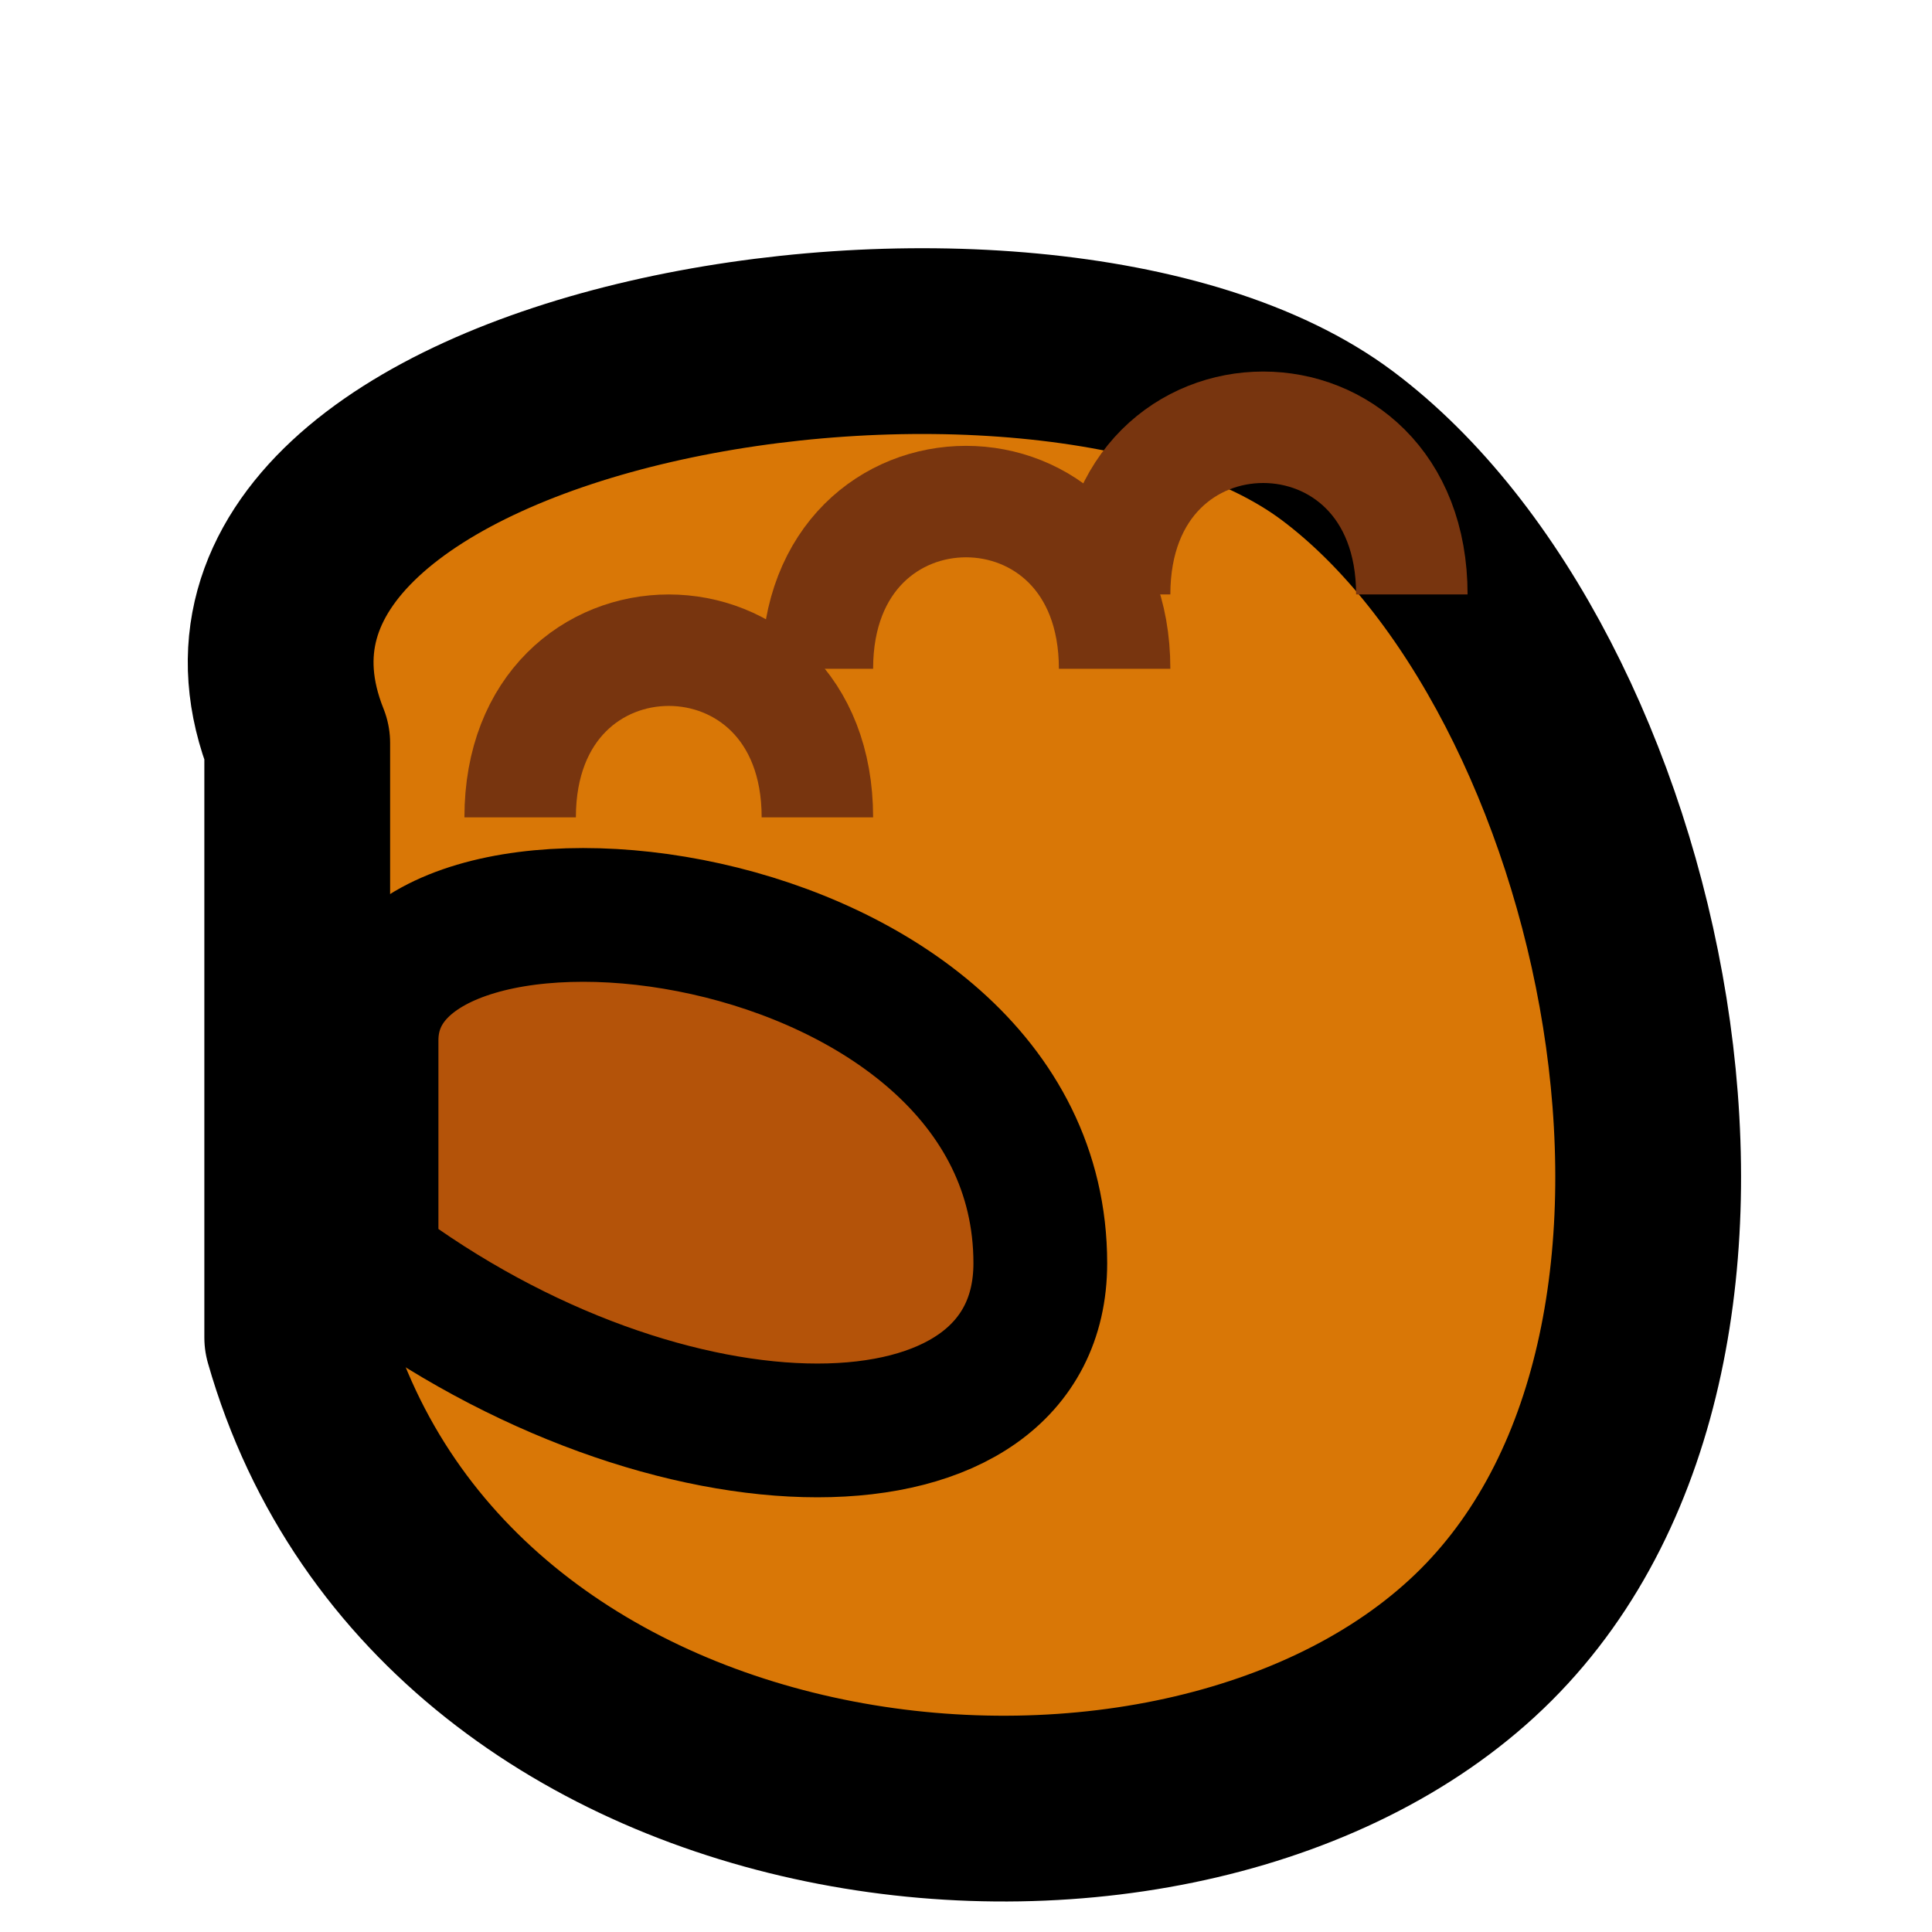
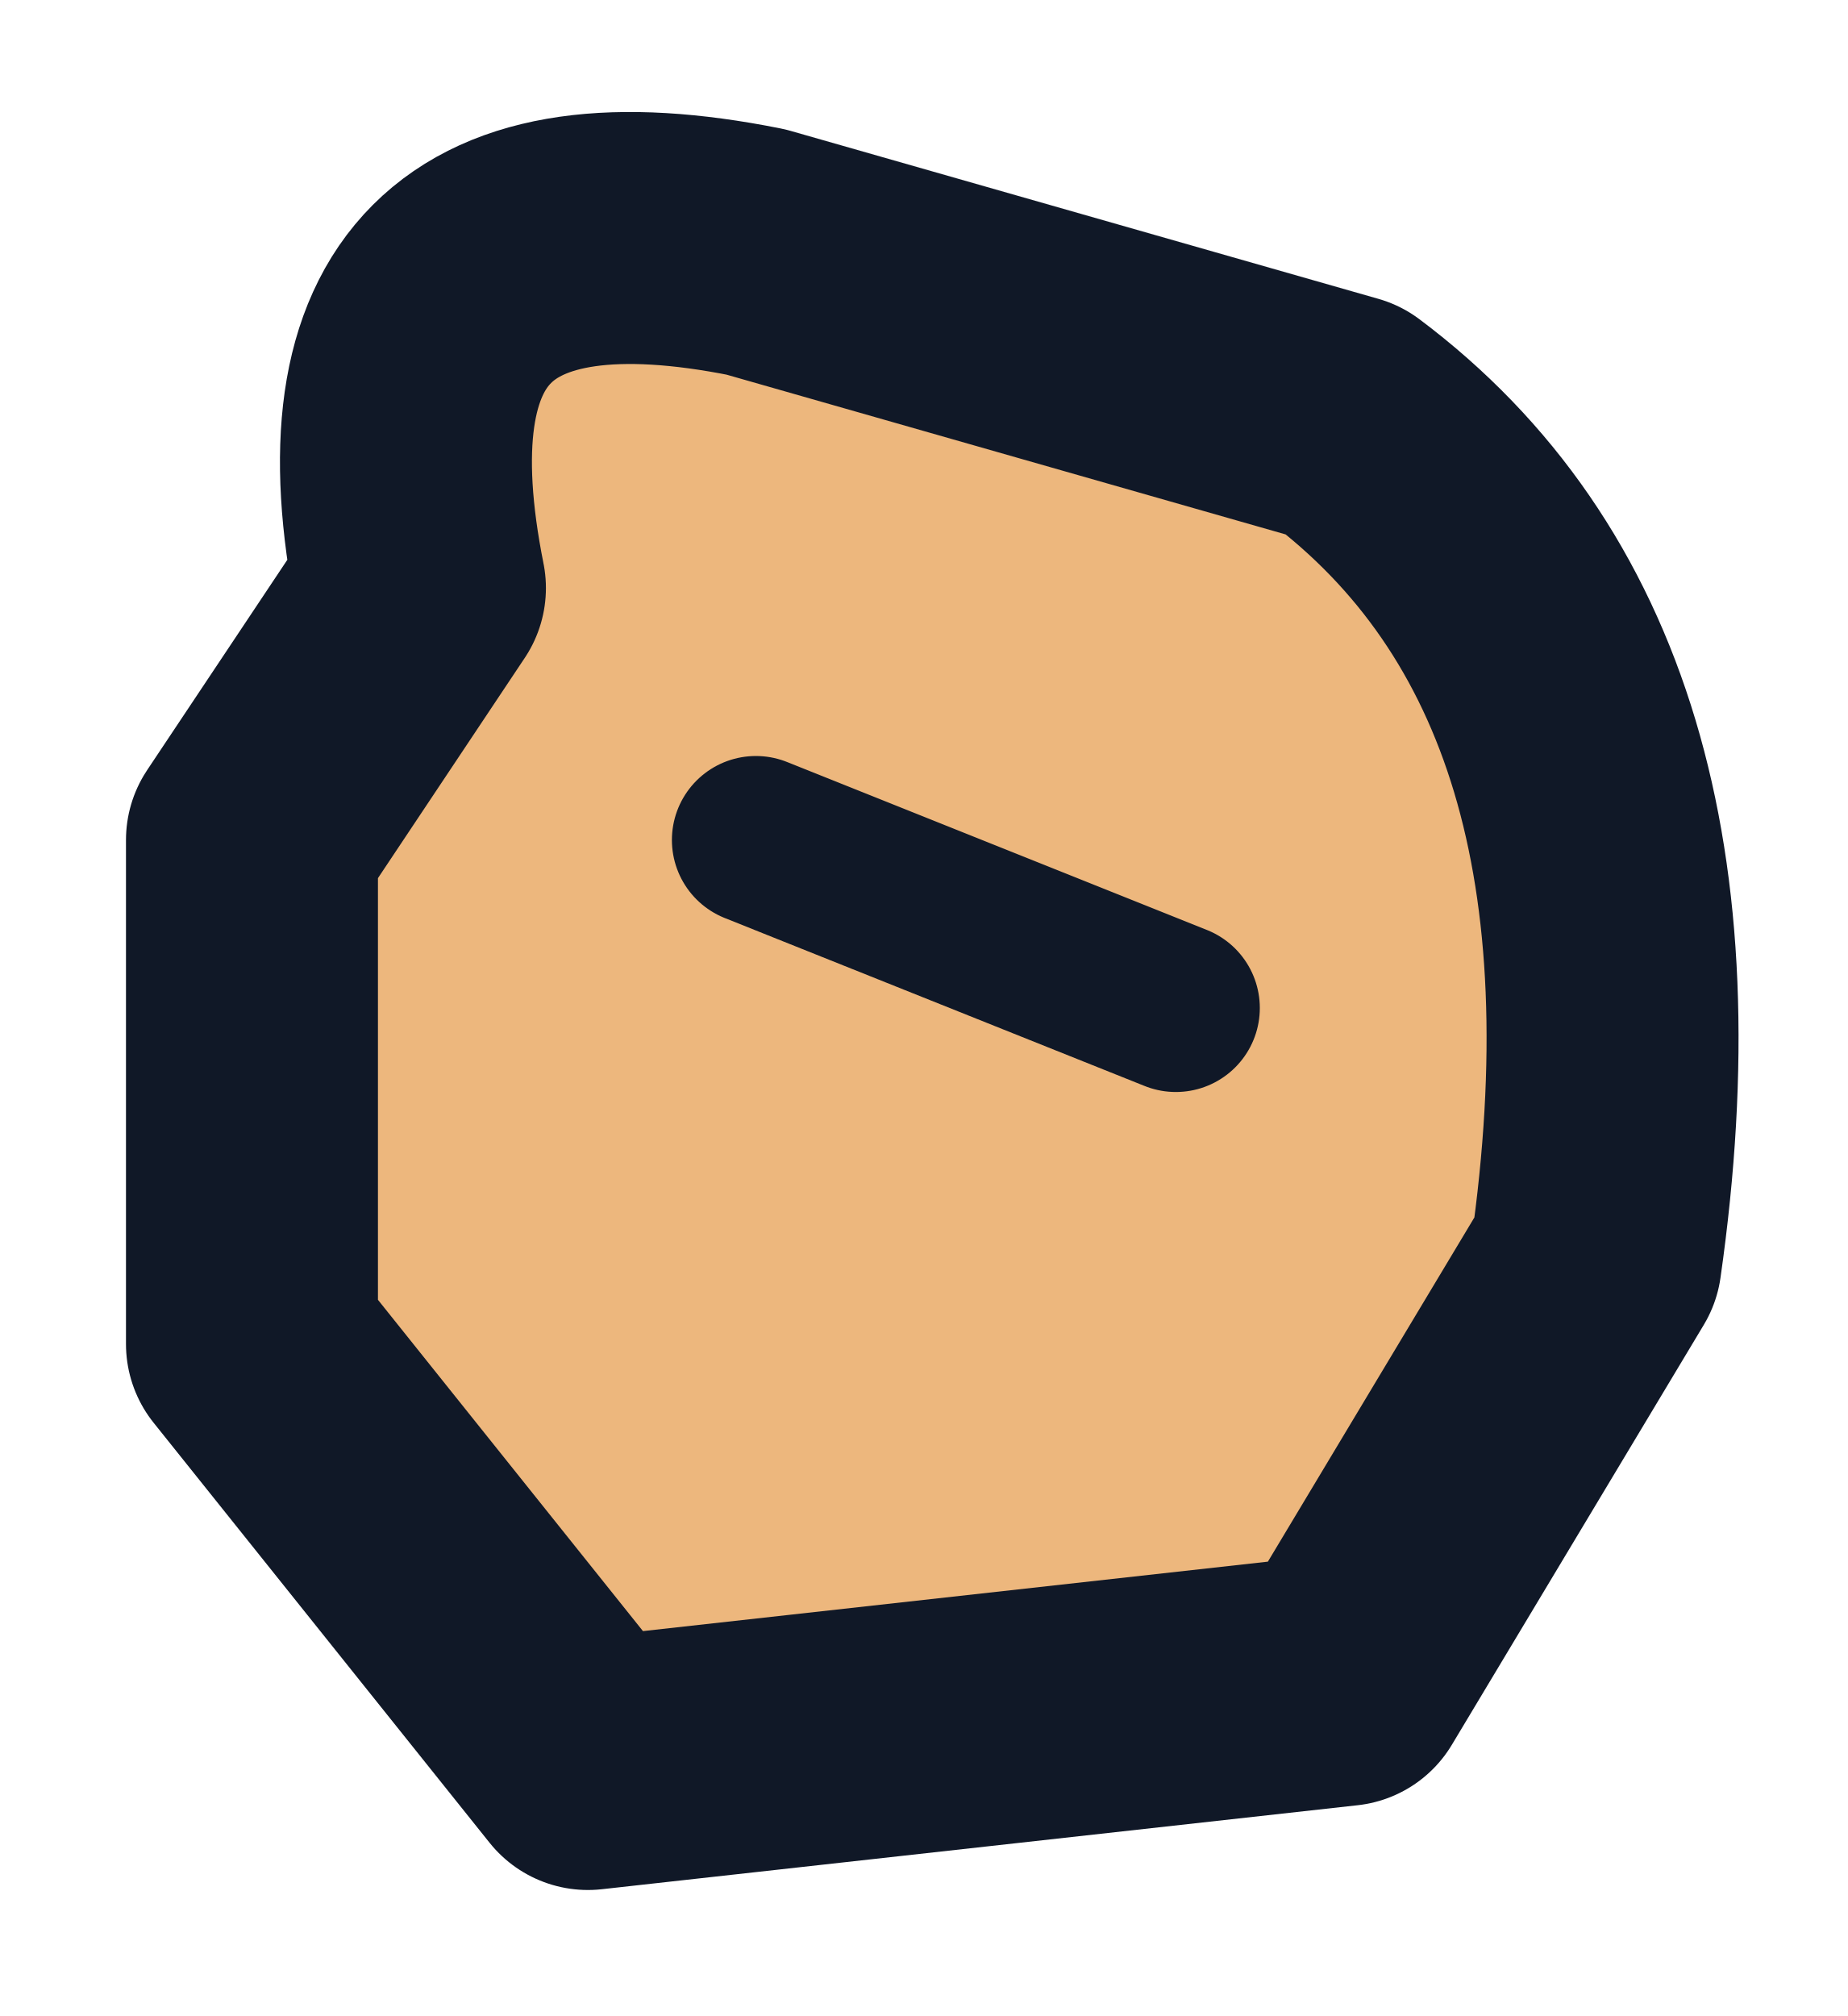
- <svg xmlns="http://www.w3.org/2000/svg" viewBox="0 0 26 26" width="26" height="26">
-   <path d="M 4 10 C 2 5 14 3 18 6 C 22 9 24 18 20 22 C 16 26 6 25 4 18 Z" fill="#d97706" stroke="#000000" stroke-width="2.5" stroke-linejoin="round" />
-   <path d="M 7 11 C 7 8 11 8 11 11" stroke="#78350f" stroke-width="1.5" fill="none" />
-   <path d="M 11 9 C 11 6 15 6 15 9" stroke="#78350f" stroke-width="1.5" fill="none" />
-   <path d="M 15 8 C 15 5 19 5 19 8" stroke="#78350f" stroke-width="1.5" fill="none" />
-   <path d="M 5 14 C 5 11 14 12 14 17 C 14 20 9 20 5 17 Z" fill="#b45309" stroke="#000000" stroke-width="1.8" />
+ <svg xmlns="http://www.w3.org/2000/svg" width="22" height="24" viewBox="0 0 22 24">
+   <g stroke="#101827" stroke-width="3" stroke-linejoin="round" stroke-linecap="round">
+     <path d="M5 7 Q4 2 9 3 L16 5 Q20 8 19 15 L16 20 L7 21 L3 16 L3 10Z" fill="#edb77d" />
+     <path d="M9 10 L14 12" stroke-width="2" />
+   </g>
</svg>
